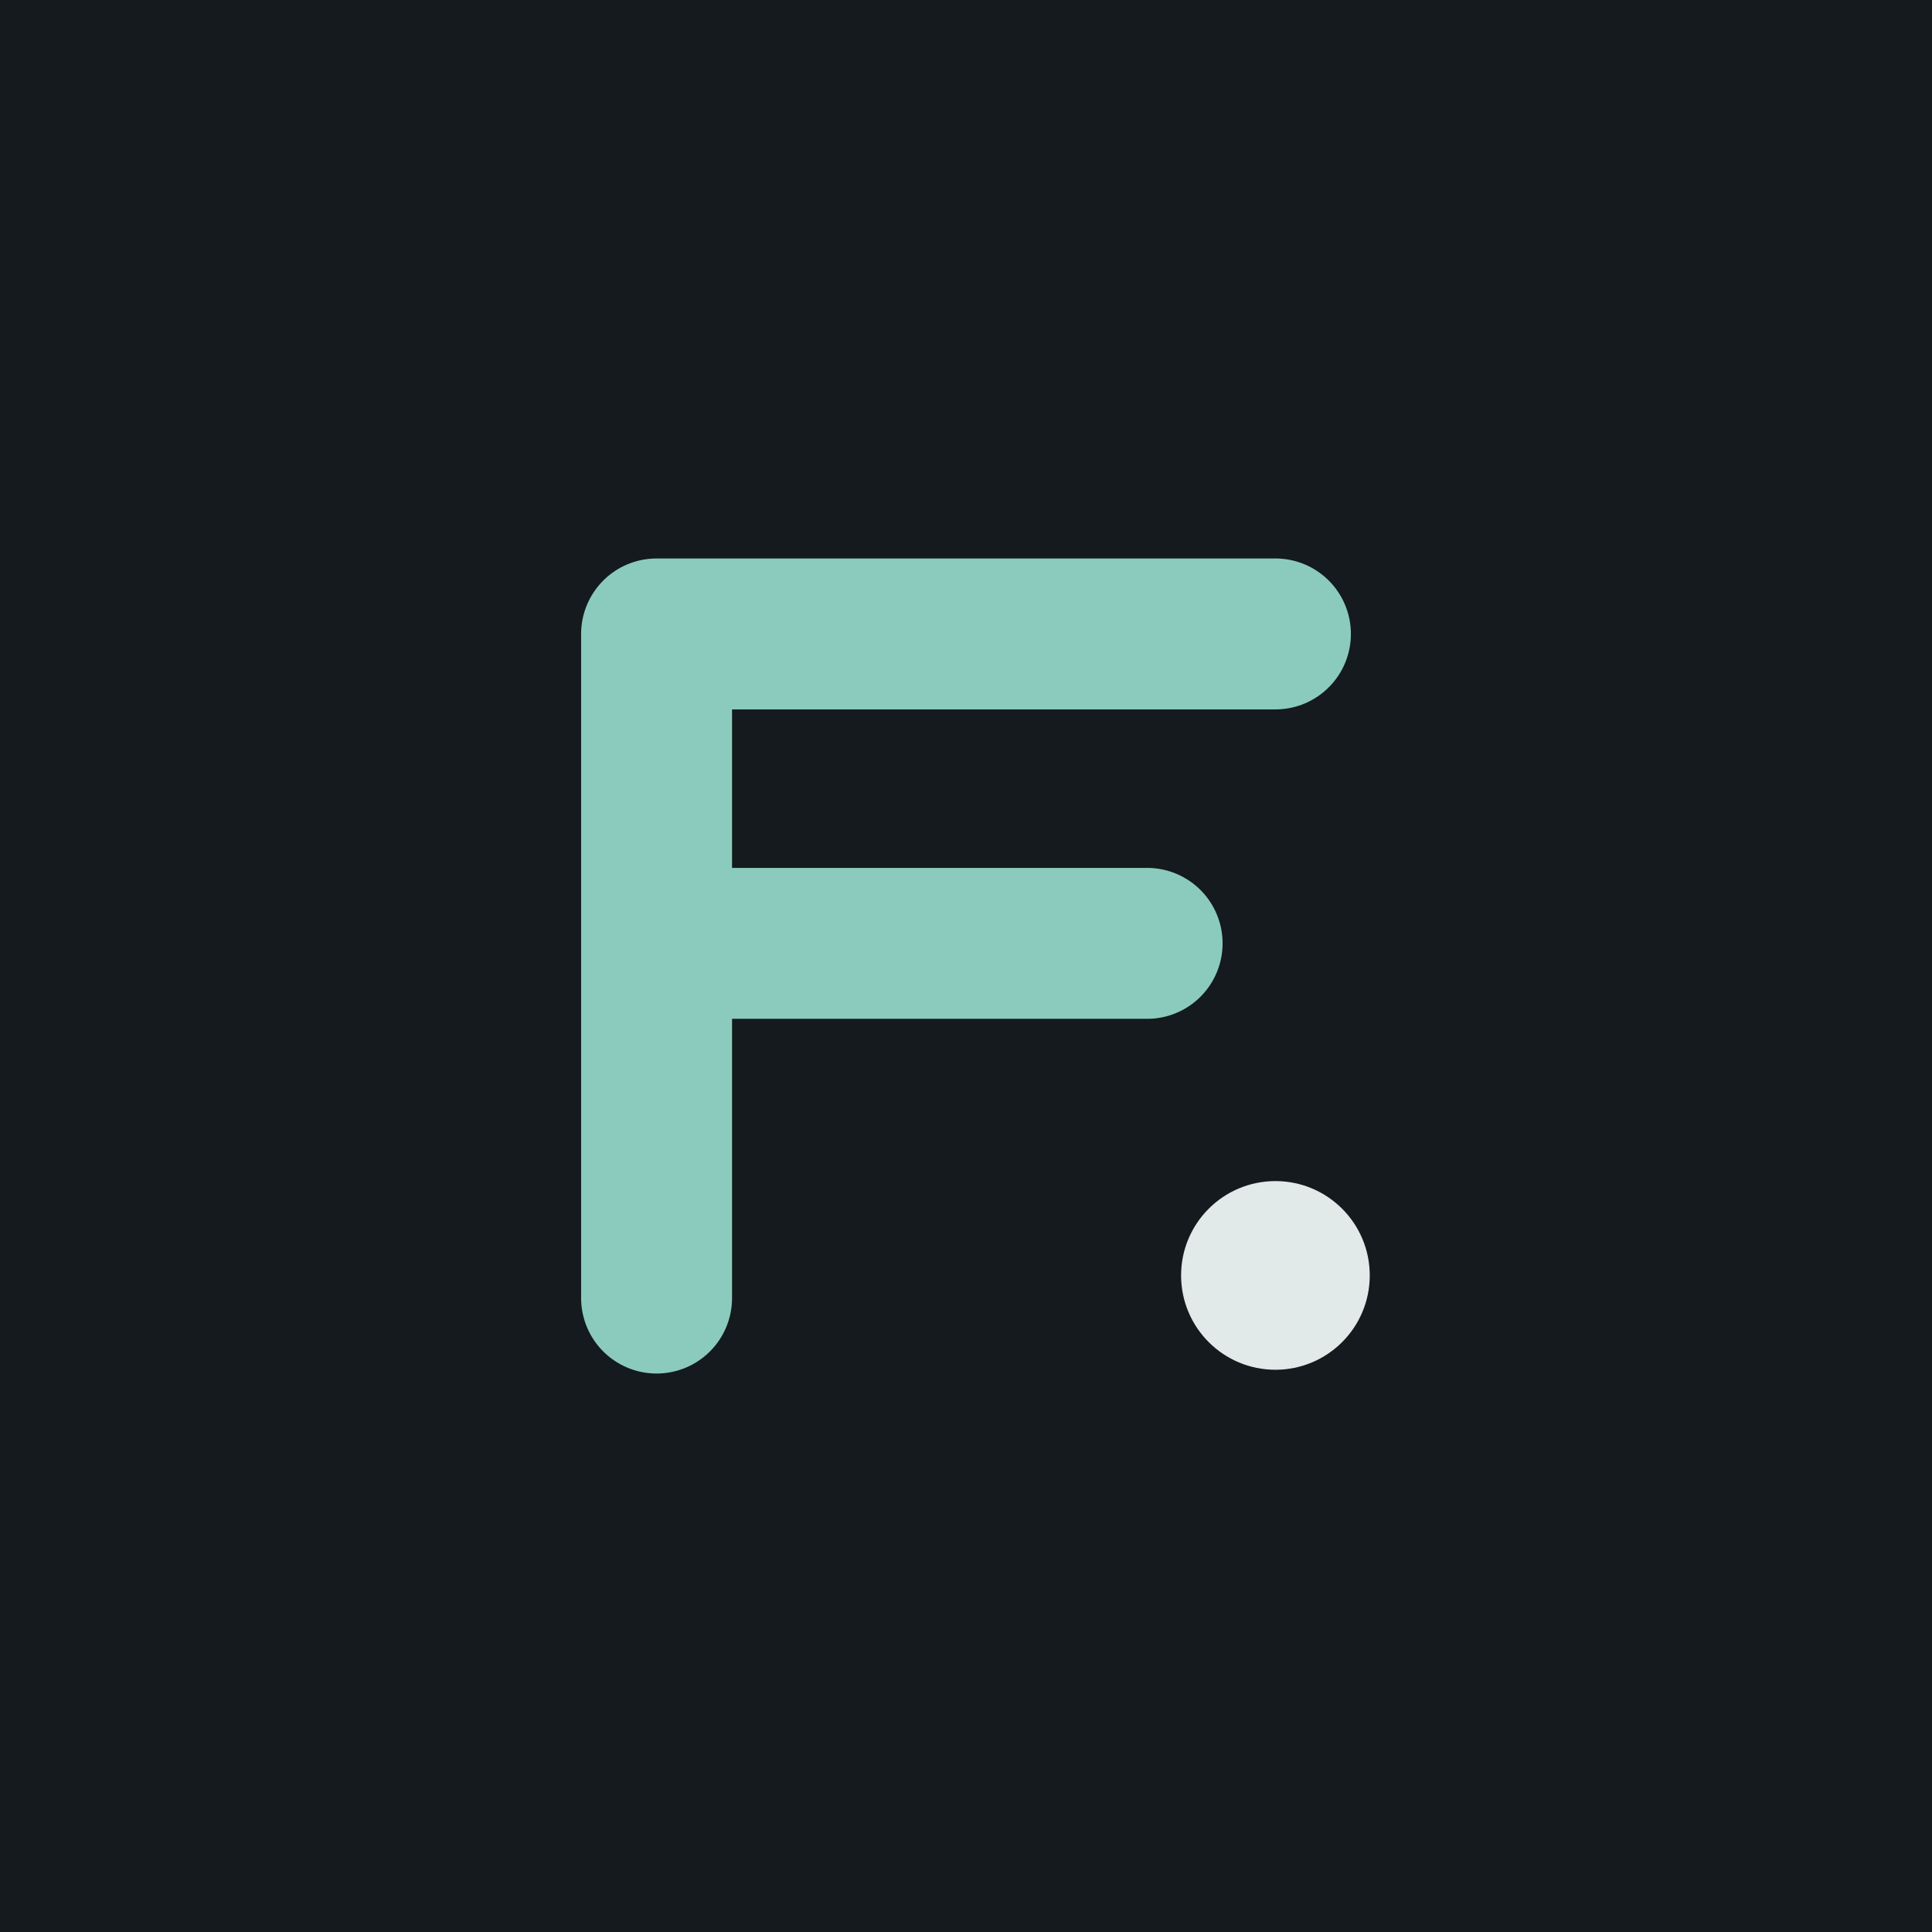
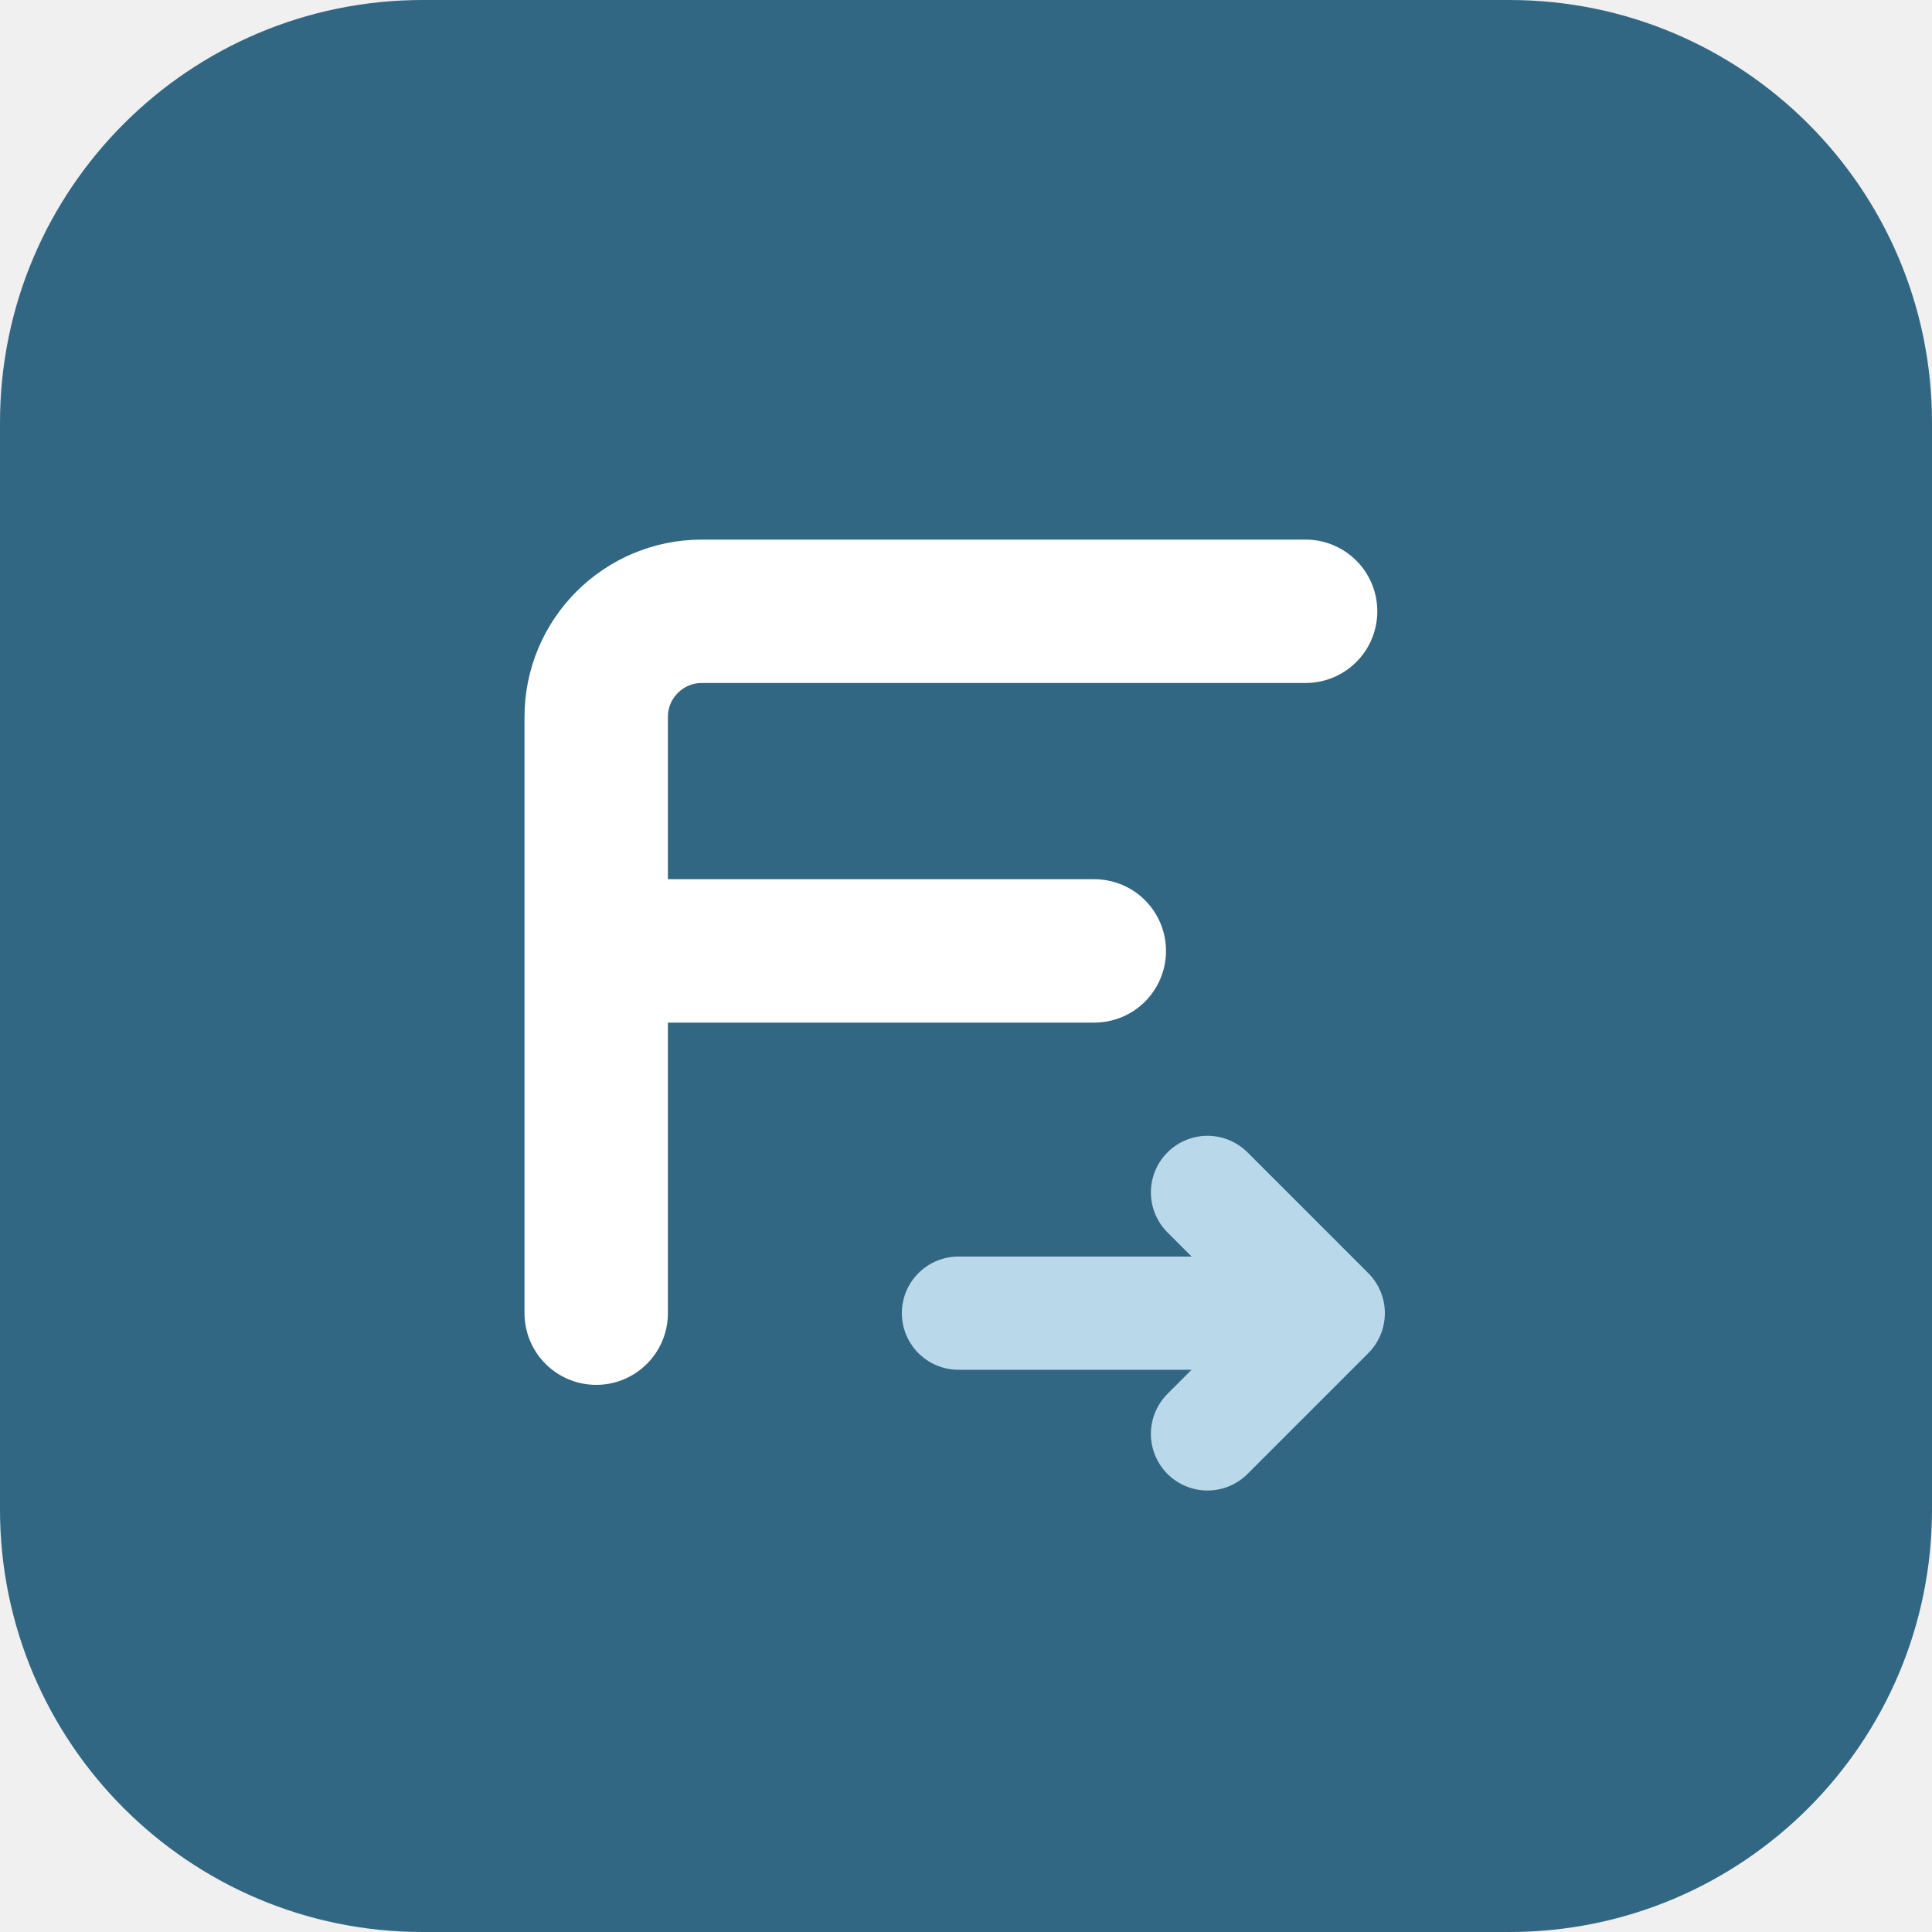
- <svg xmlns="http://www.w3.org/2000/svg" viewBox="0 0 512 512">
-   <rect width="512" height="512" fill="#141a1d" />
-   <path d="M174 344V168H338M174 250H304" fill="none" stroke="#8acbbd" stroke-width="40" stroke-linecap="round" stroke-linejoin="round" />
-   <circle cx="338" cy="338" r="25" fill="#e2e9e9" />
+ <svg xmlns="http://www.w3.org/2000/svg" viewBox="0 0 512 512" role="img" aria-labelledby="title">
+   <rect width="512" height="512" rx="112" fill="#326783" />
+   <path d="M158 348V190a28 28 0 0 1 28-28h160M158 252h132" fill="none" stroke="#ffffff" stroke-width="38" stroke-linecap="round" stroke-linejoin="round" />
+   <path d="M254 348h98m-32-32 32 32-32 32" fill="none" stroke="#b9d9eb" stroke-width="30" stroke-linecap="round" stroke-linejoin="round" />
</svg>
